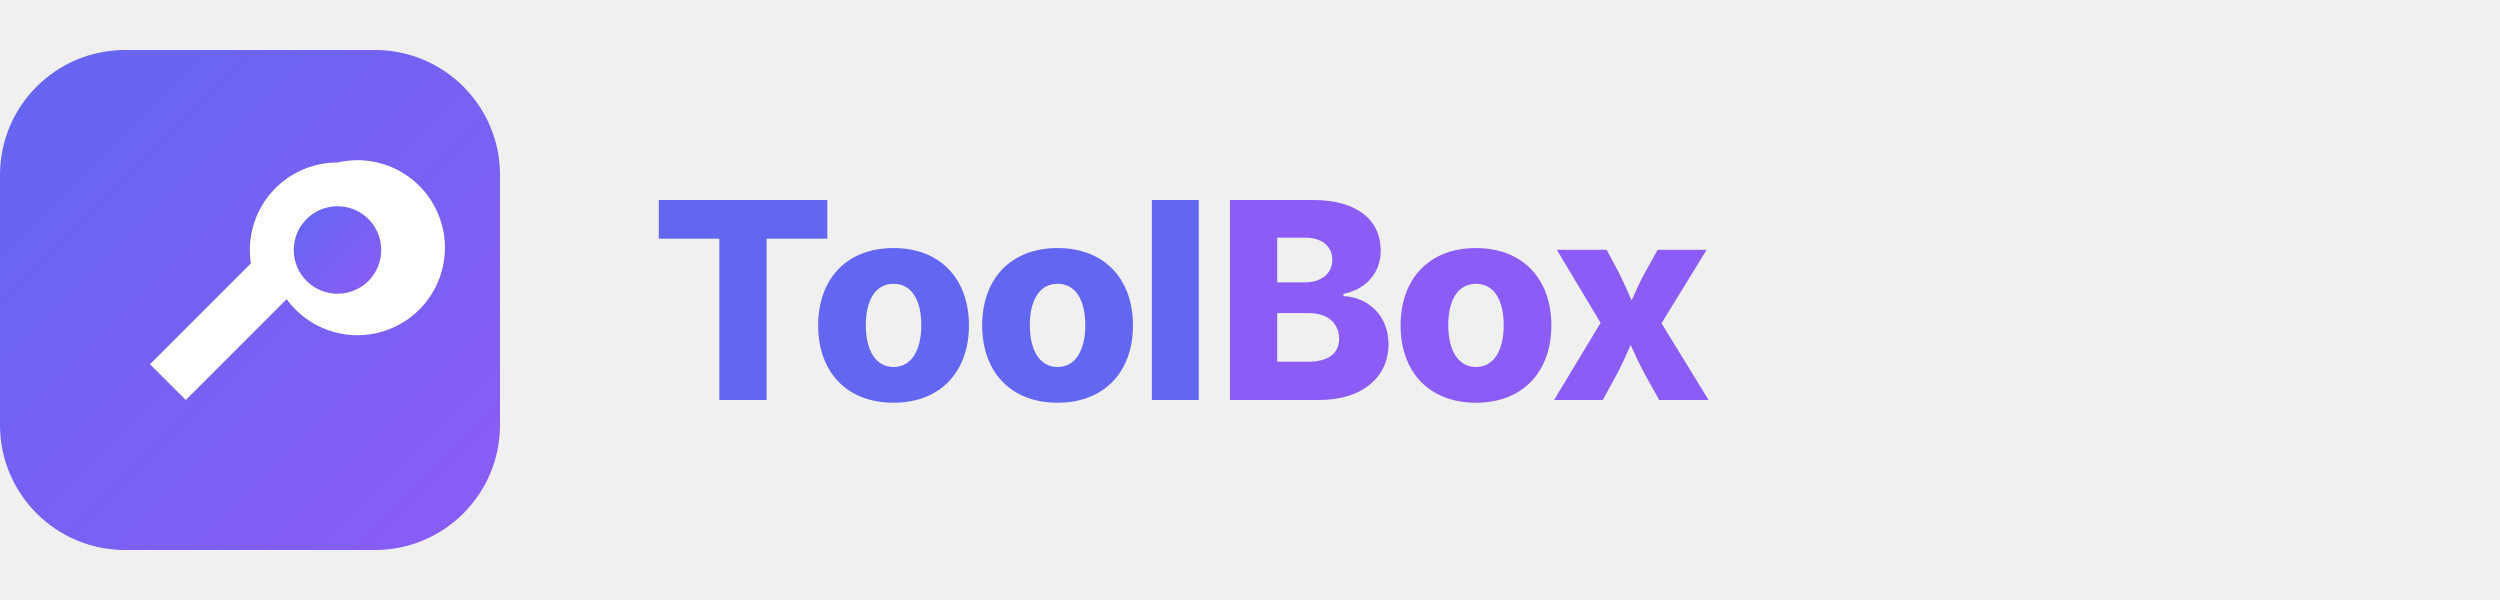
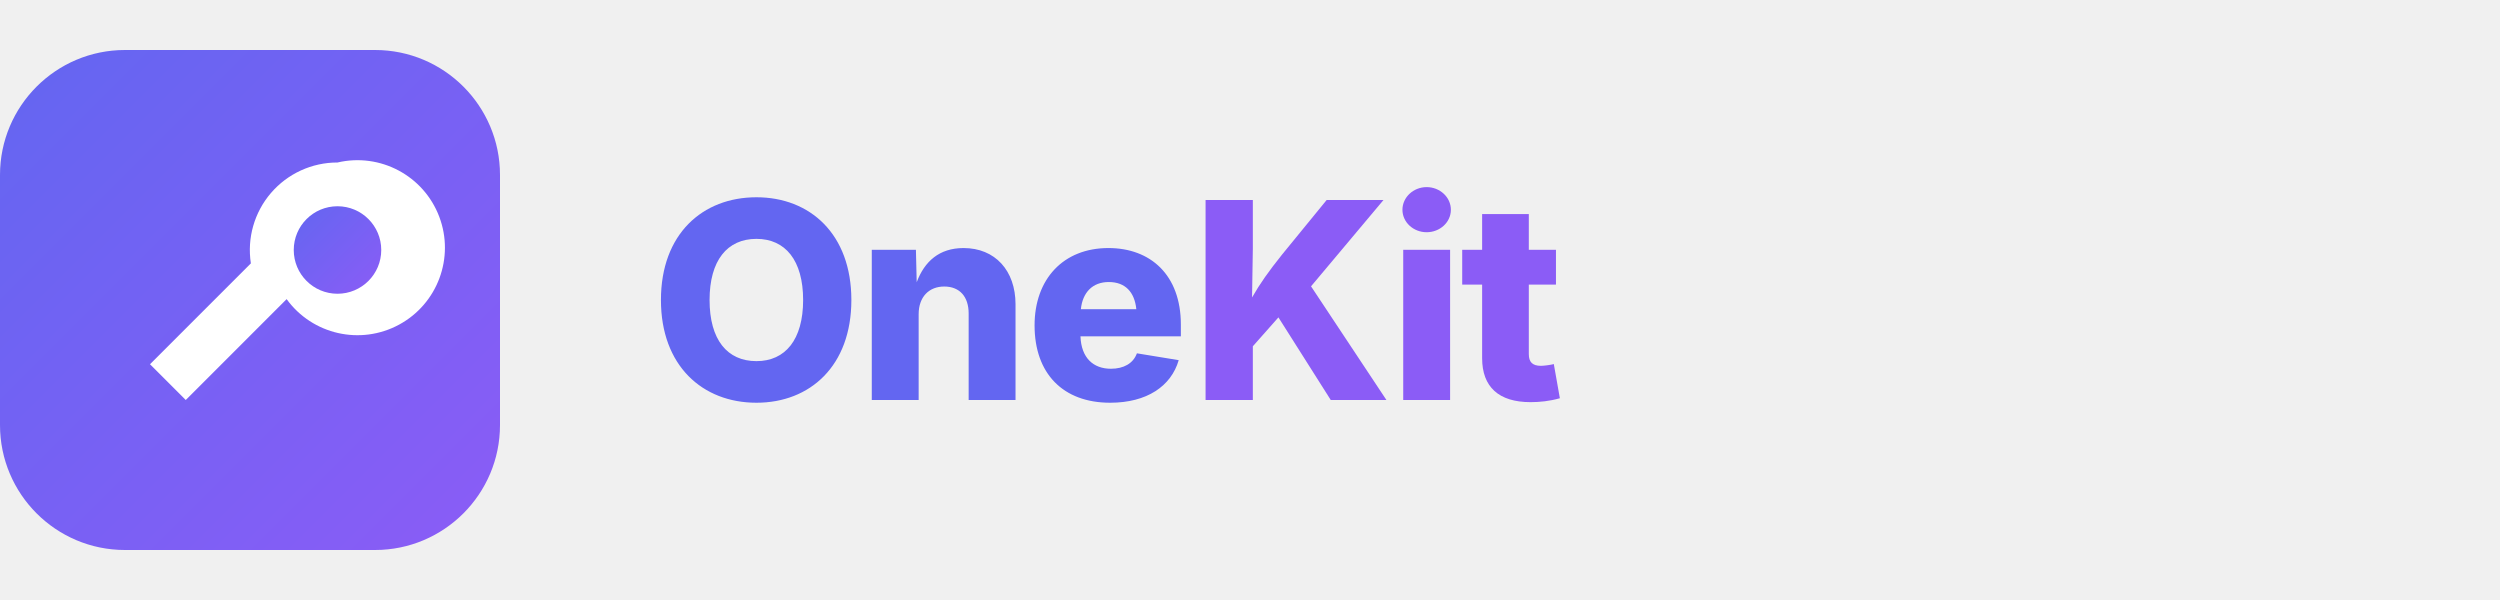
- <svg xmlns="http://www.w3.org/2000/svg" viewBox="0 0 200 48" width="200" height="48" role="img" aria-label="ToolBox logo">
+ <svg xmlns="http://www.w3.org/2000/svg" viewBox="0 0 200 48" width="200" height="48" role="img" aria-label="OneKit logo">
  <defs>
    <linearGradient id="logoGrad" x1="0%" y1="0%" x2="100%" y2="100%">
      <stop offset="0%" stop-color="#6366f1" />
      <stop offset="100%" stop-color="#8b5cf6" />
    </linearGradient>
  </defs>
  <rect x="0" y="4" width="40" height="40" rx="10" fill="url(#logoGrad)" />
  <path d="M27 13a7 7 0 00-6.93 8.07L12 29.14 14.86 32l8.07-8.07A7 7 0 1027 13z" fill="white" />
  <circle cx="27" cy="20" r="3.5" fill="url(#logoGrad)" />
-   <text x="52" y="32" font-family="Inter, Segoe UI, system-ui, sans-serif" font-size="22" font-weight="800" fill="#6366f1" letter-spacing="-0.5">Tool<tspan fill="#8b5cf6">Box</tspan>
+   <text x="52" y="32" font-family="Inter, Segoe UI, system-ui, sans-serif" font-size="22" font-weight="800" fill="#6366f1" letter-spacing="-0.5">One<tspan fill="#8b5cf6">Kit</tspan>
  </text>
</svg>
